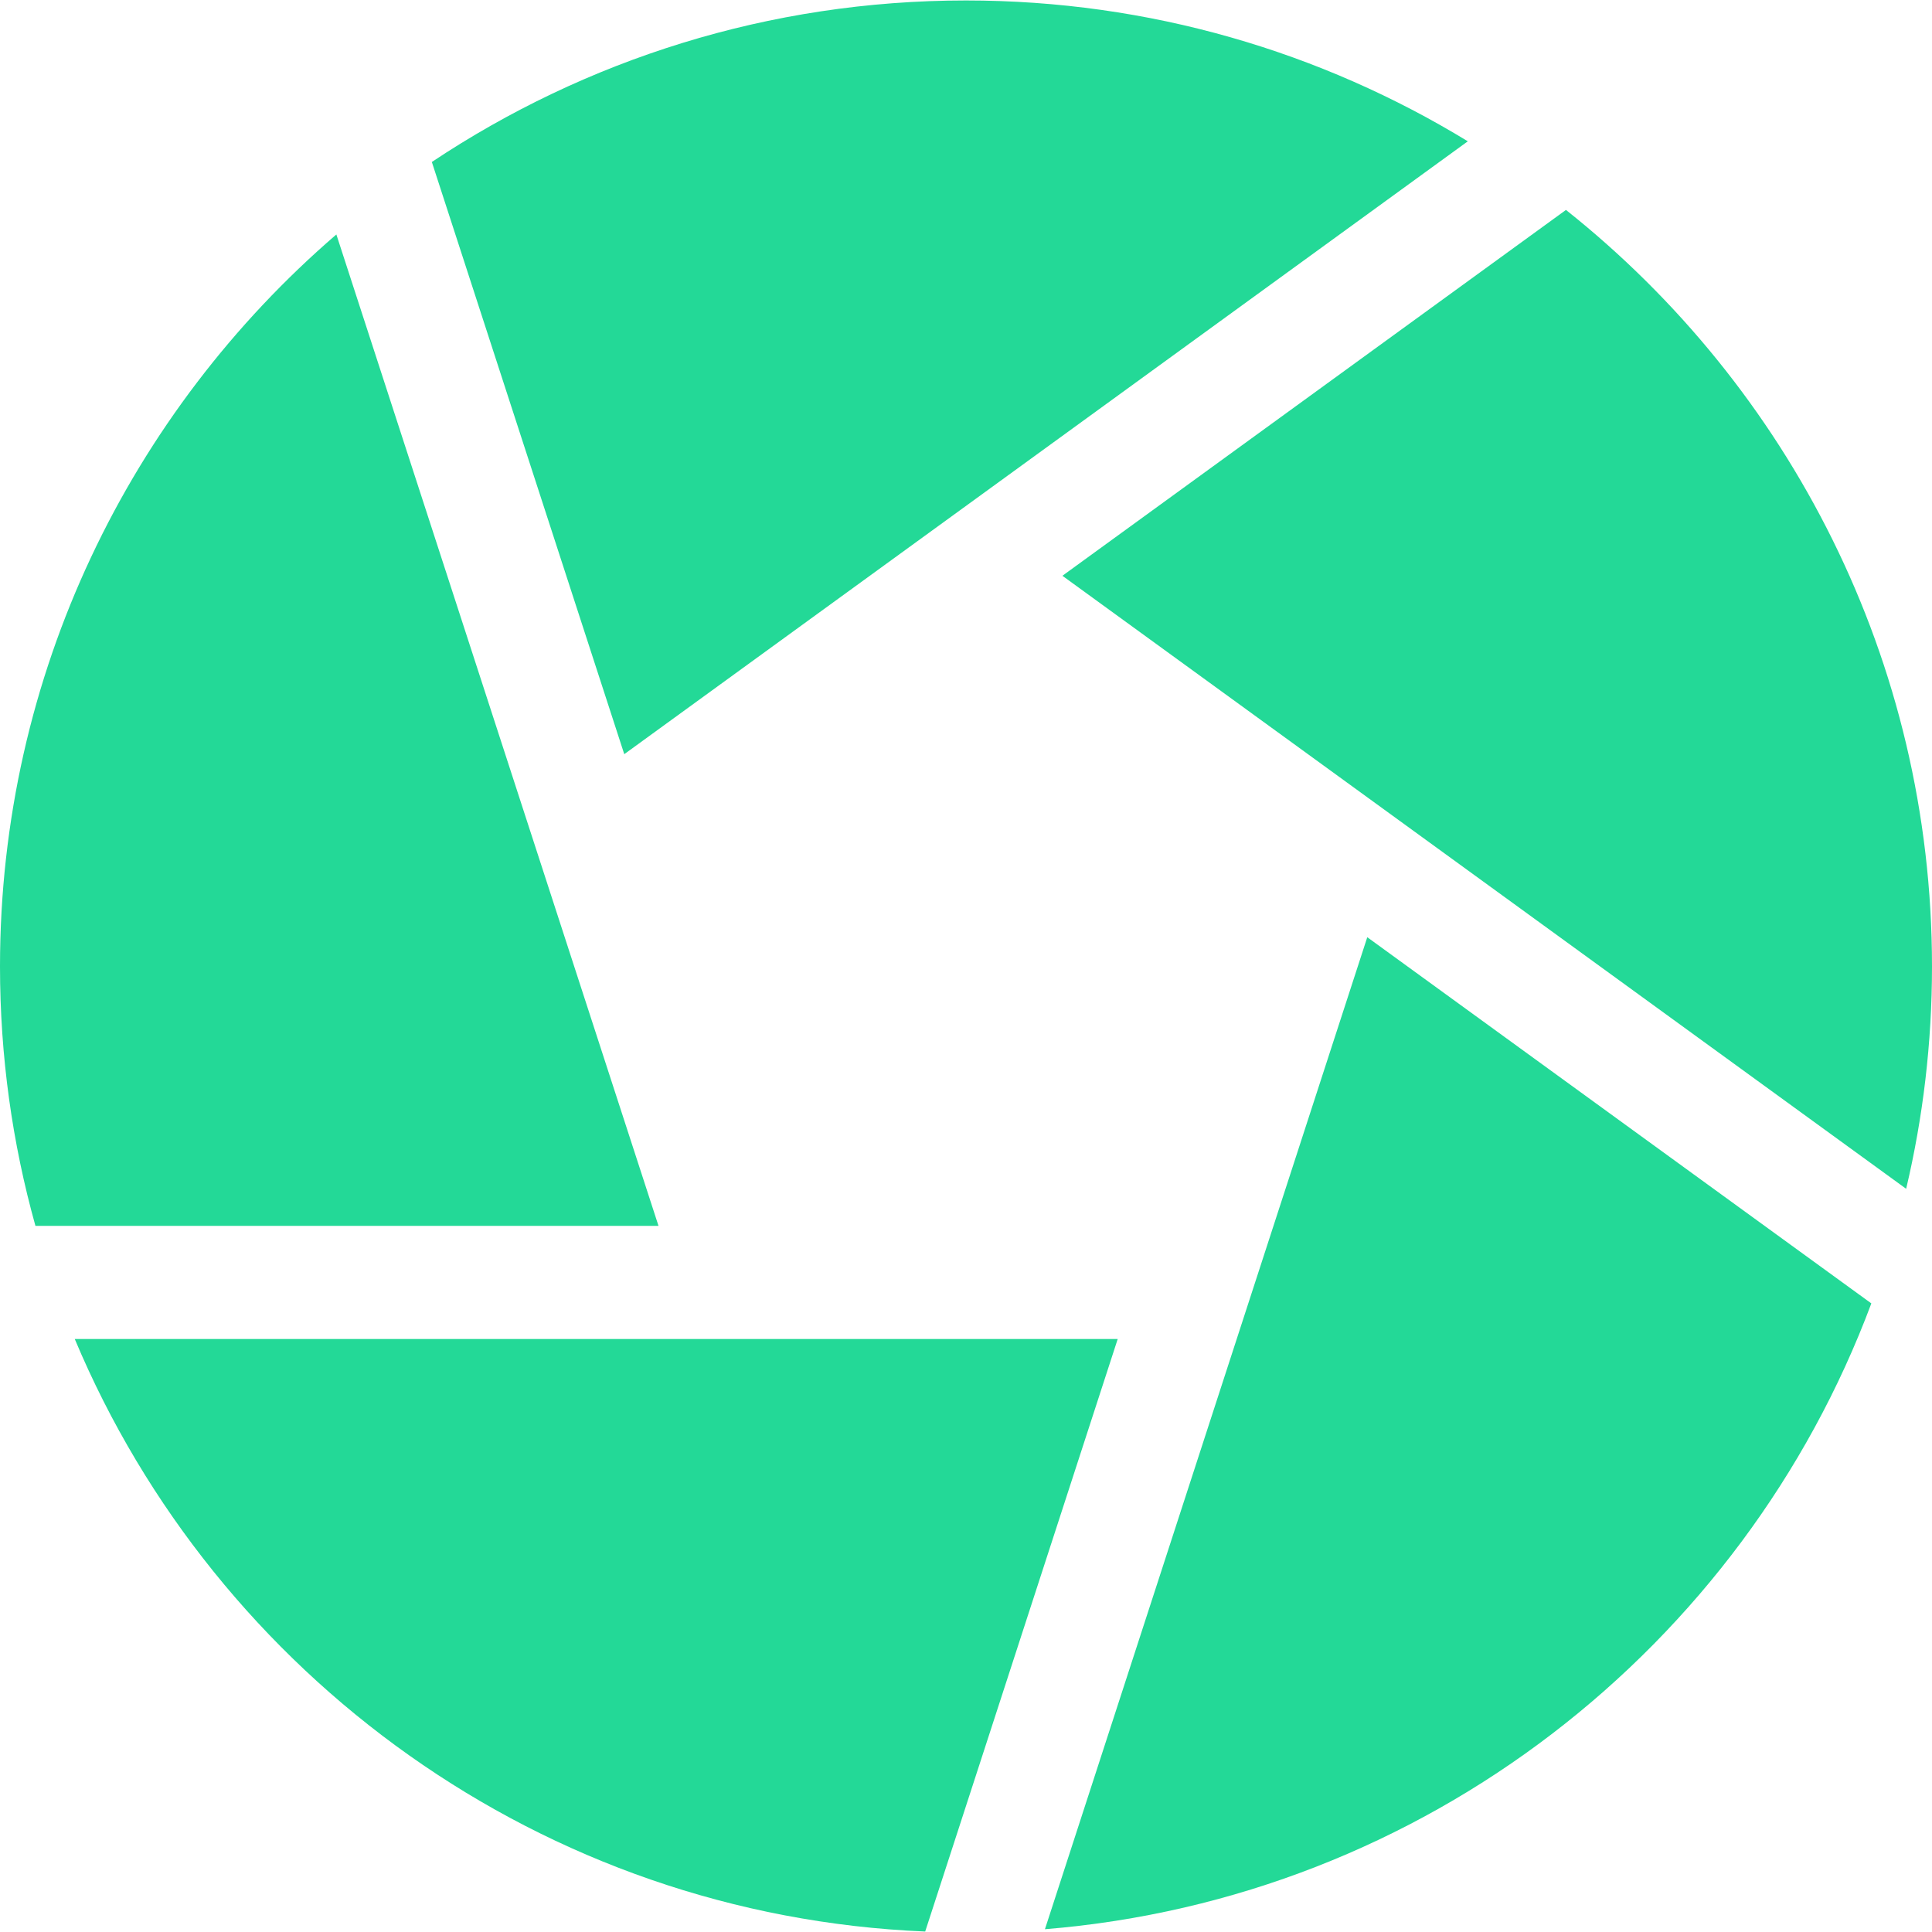
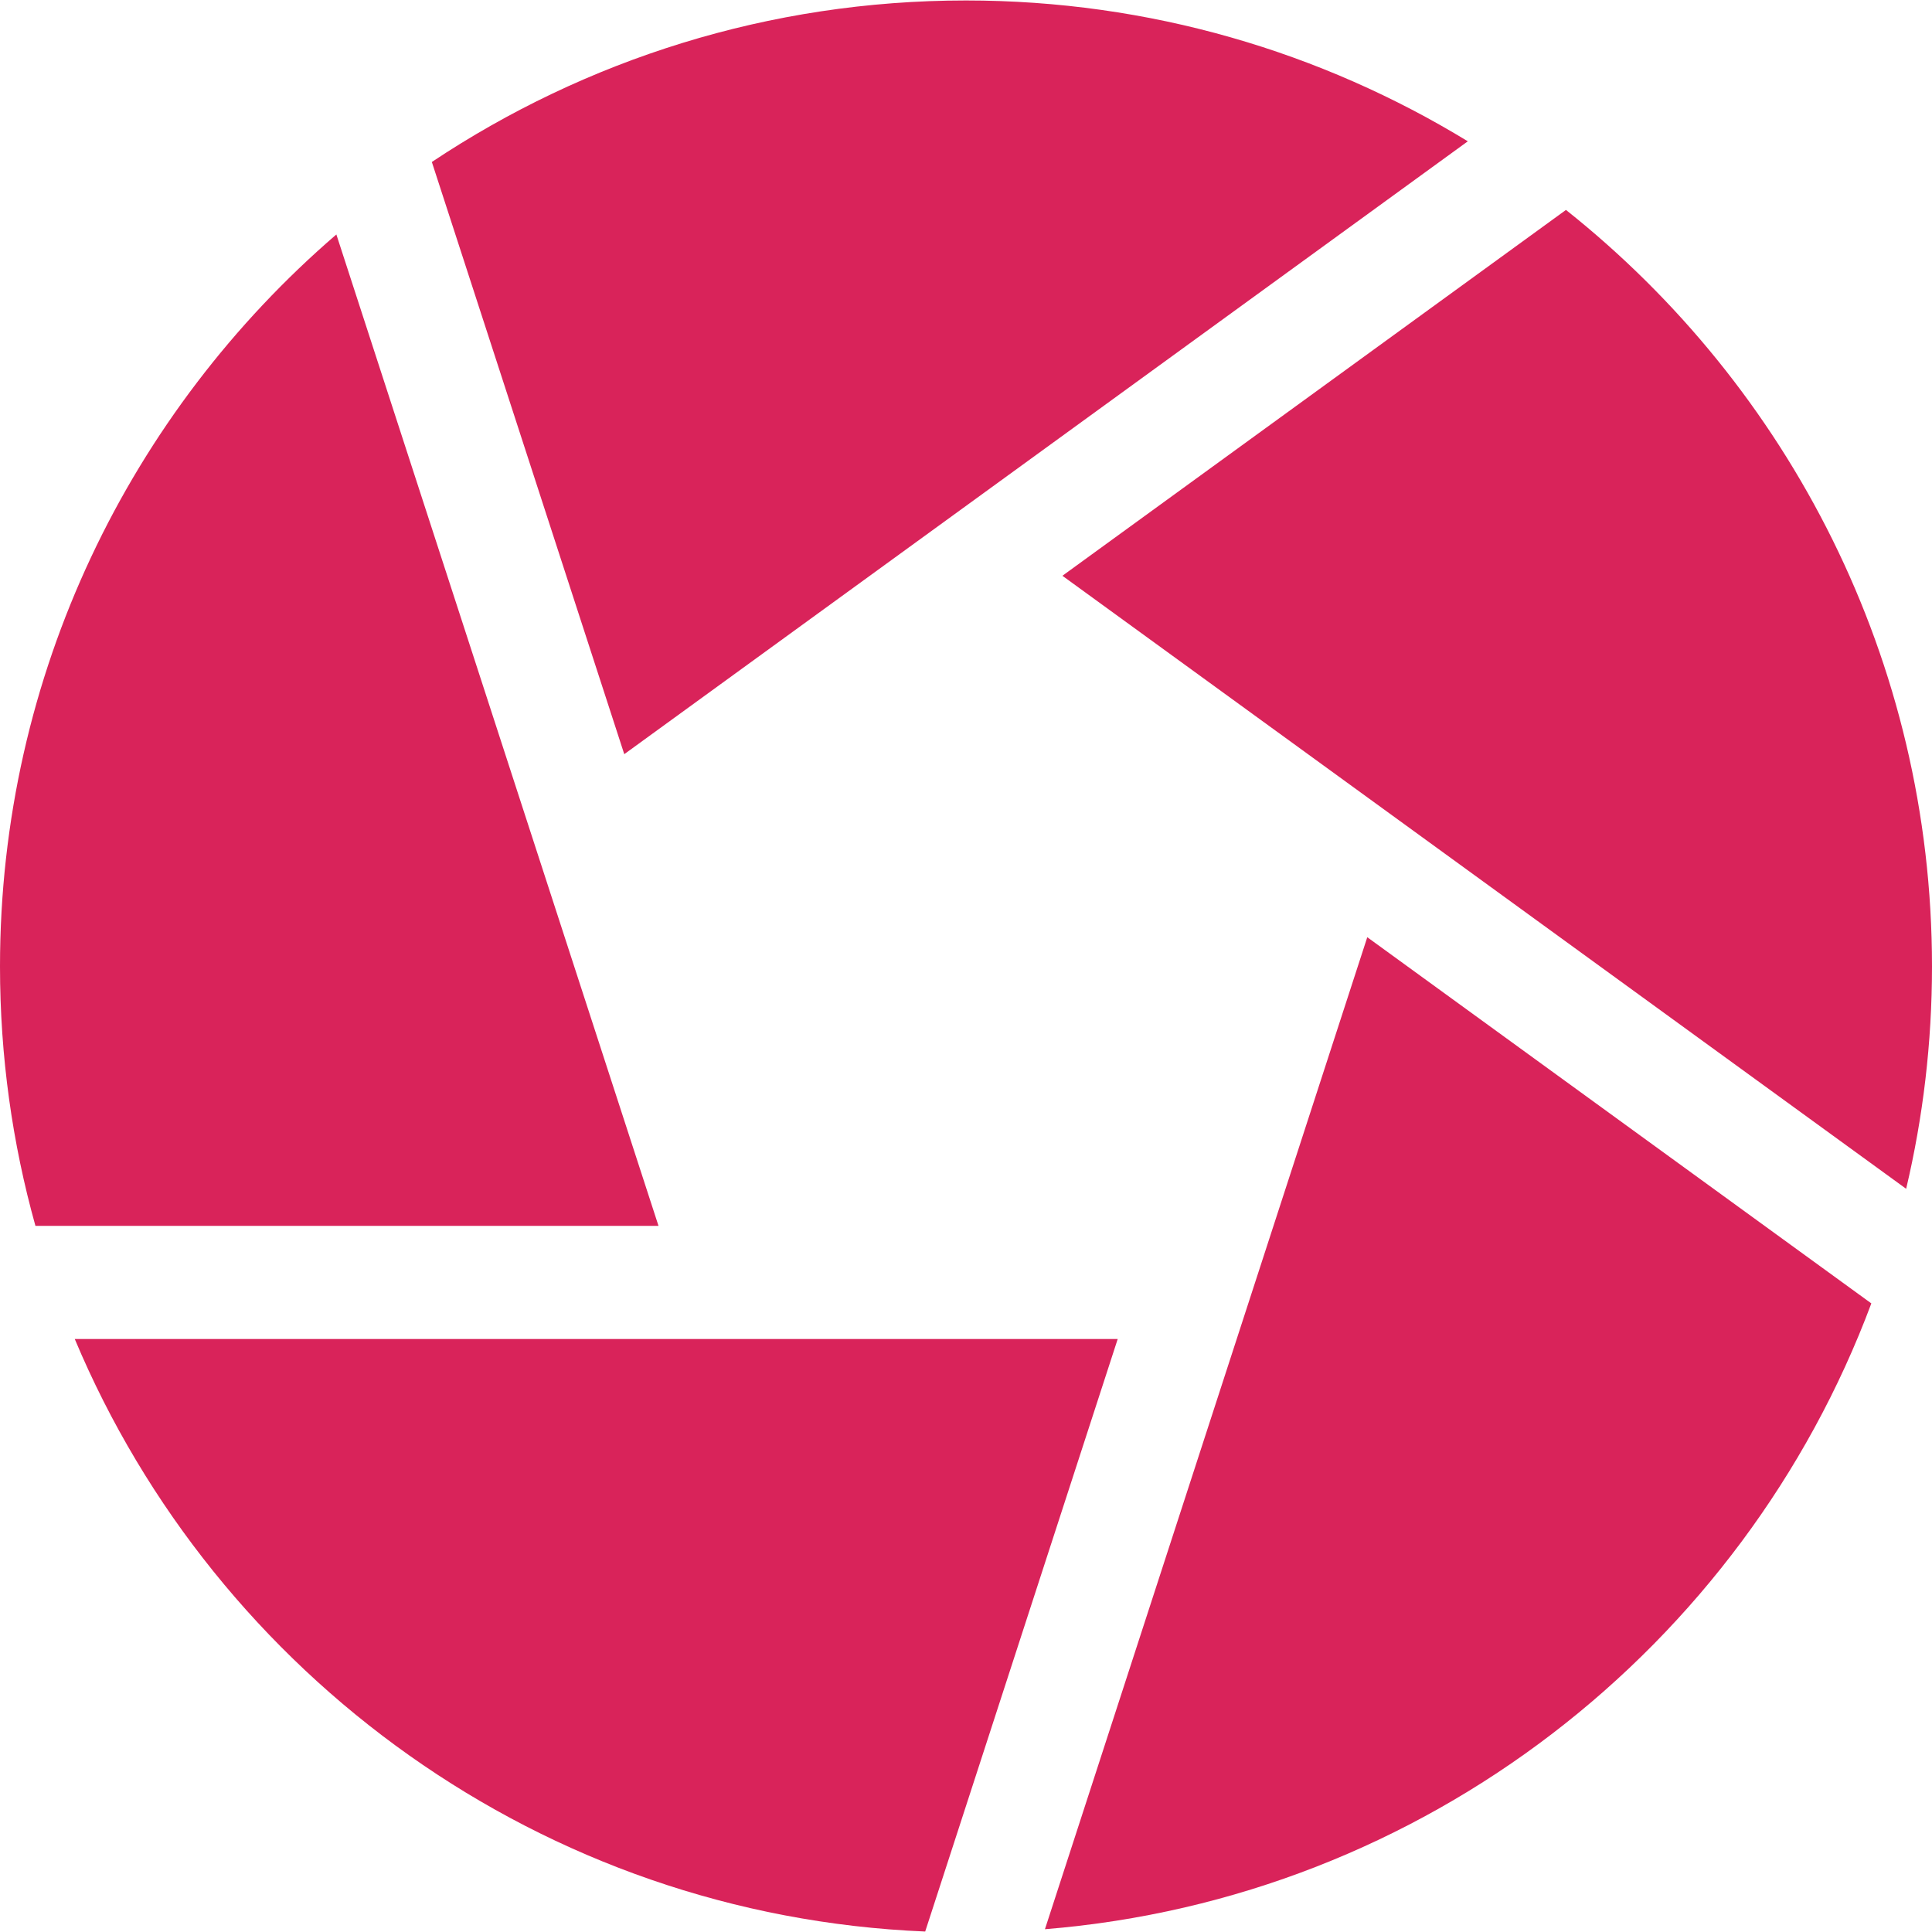
<svg xmlns="http://www.w3.org/2000/svg" width="50" height="50" viewBox="0 0 50 50" fill="none">
-   <path d="M40.527 5.433L27.495 14.901L49.331 30.766C49.768 28.918 50 26.991 50 25.012C50 17.089 46.295 10.017 40.527 5.433Z" fill="#23D997" />
-   <path d="M37.987 3.657C34.199 1.345 29.753 0.012 25 0.012C19.892 0.012 15.139 1.553 11.176 4.192L16.156 19.518L37.987 3.657Z" fill="#23D997" />
-   <path d="M8.705 6.068C3.378 10.656 0 17.447 0 25.012C0 27.337 0.32 29.588 0.917 31.725H17.042L8.705 6.068Z" fill="#23D997" />
-   <path d="M1.935 34.654C5.588 43.358 14.028 49.574 23.944 49.988L28.926 34.654H1.935Z" fill="#23D997" />
-   <path d="M27.043 49.928C36.872 49.129 45.111 42.62 48.43 33.732L35.385 24.255L27.043 49.928Z" fill="#23D997" />
+   <path d="M40.527 5.433L27.495 14.901L49.331 30.766C49.768 28.918 50 26.991 50 25.012C50 17.089 46.295 10.017 40.527 5.433Z" fill="#d9235a" />
+   <path d="M37.987 3.657C34.199 1.345 29.753 0.012 25 0.012C19.892 0.012 15.139 1.553 11.176 4.192L16.156 19.518L37.987 3.657Z" fill="#d9235a" />
+   <path d="M8.705 6.068C3.378 10.656 0 17.447 0 25.012C0 27.337 0.32 29.588 0.917 31.725H17.042L8.705 6.068Z" fill="#d9235a" />
+   <path d="M1.935 34.654C5.588 43.358 14.028 49.574 23.944 49.988L28.926 34.654H1.935Z" fill="#d9235a" />
+   <path d="M27.043 49.928C36.872 49.129 45.111 42.62 48.43 33.732L35.385 24.255L27.043 49.928Z" fill="#d9235a" />
</svg>
